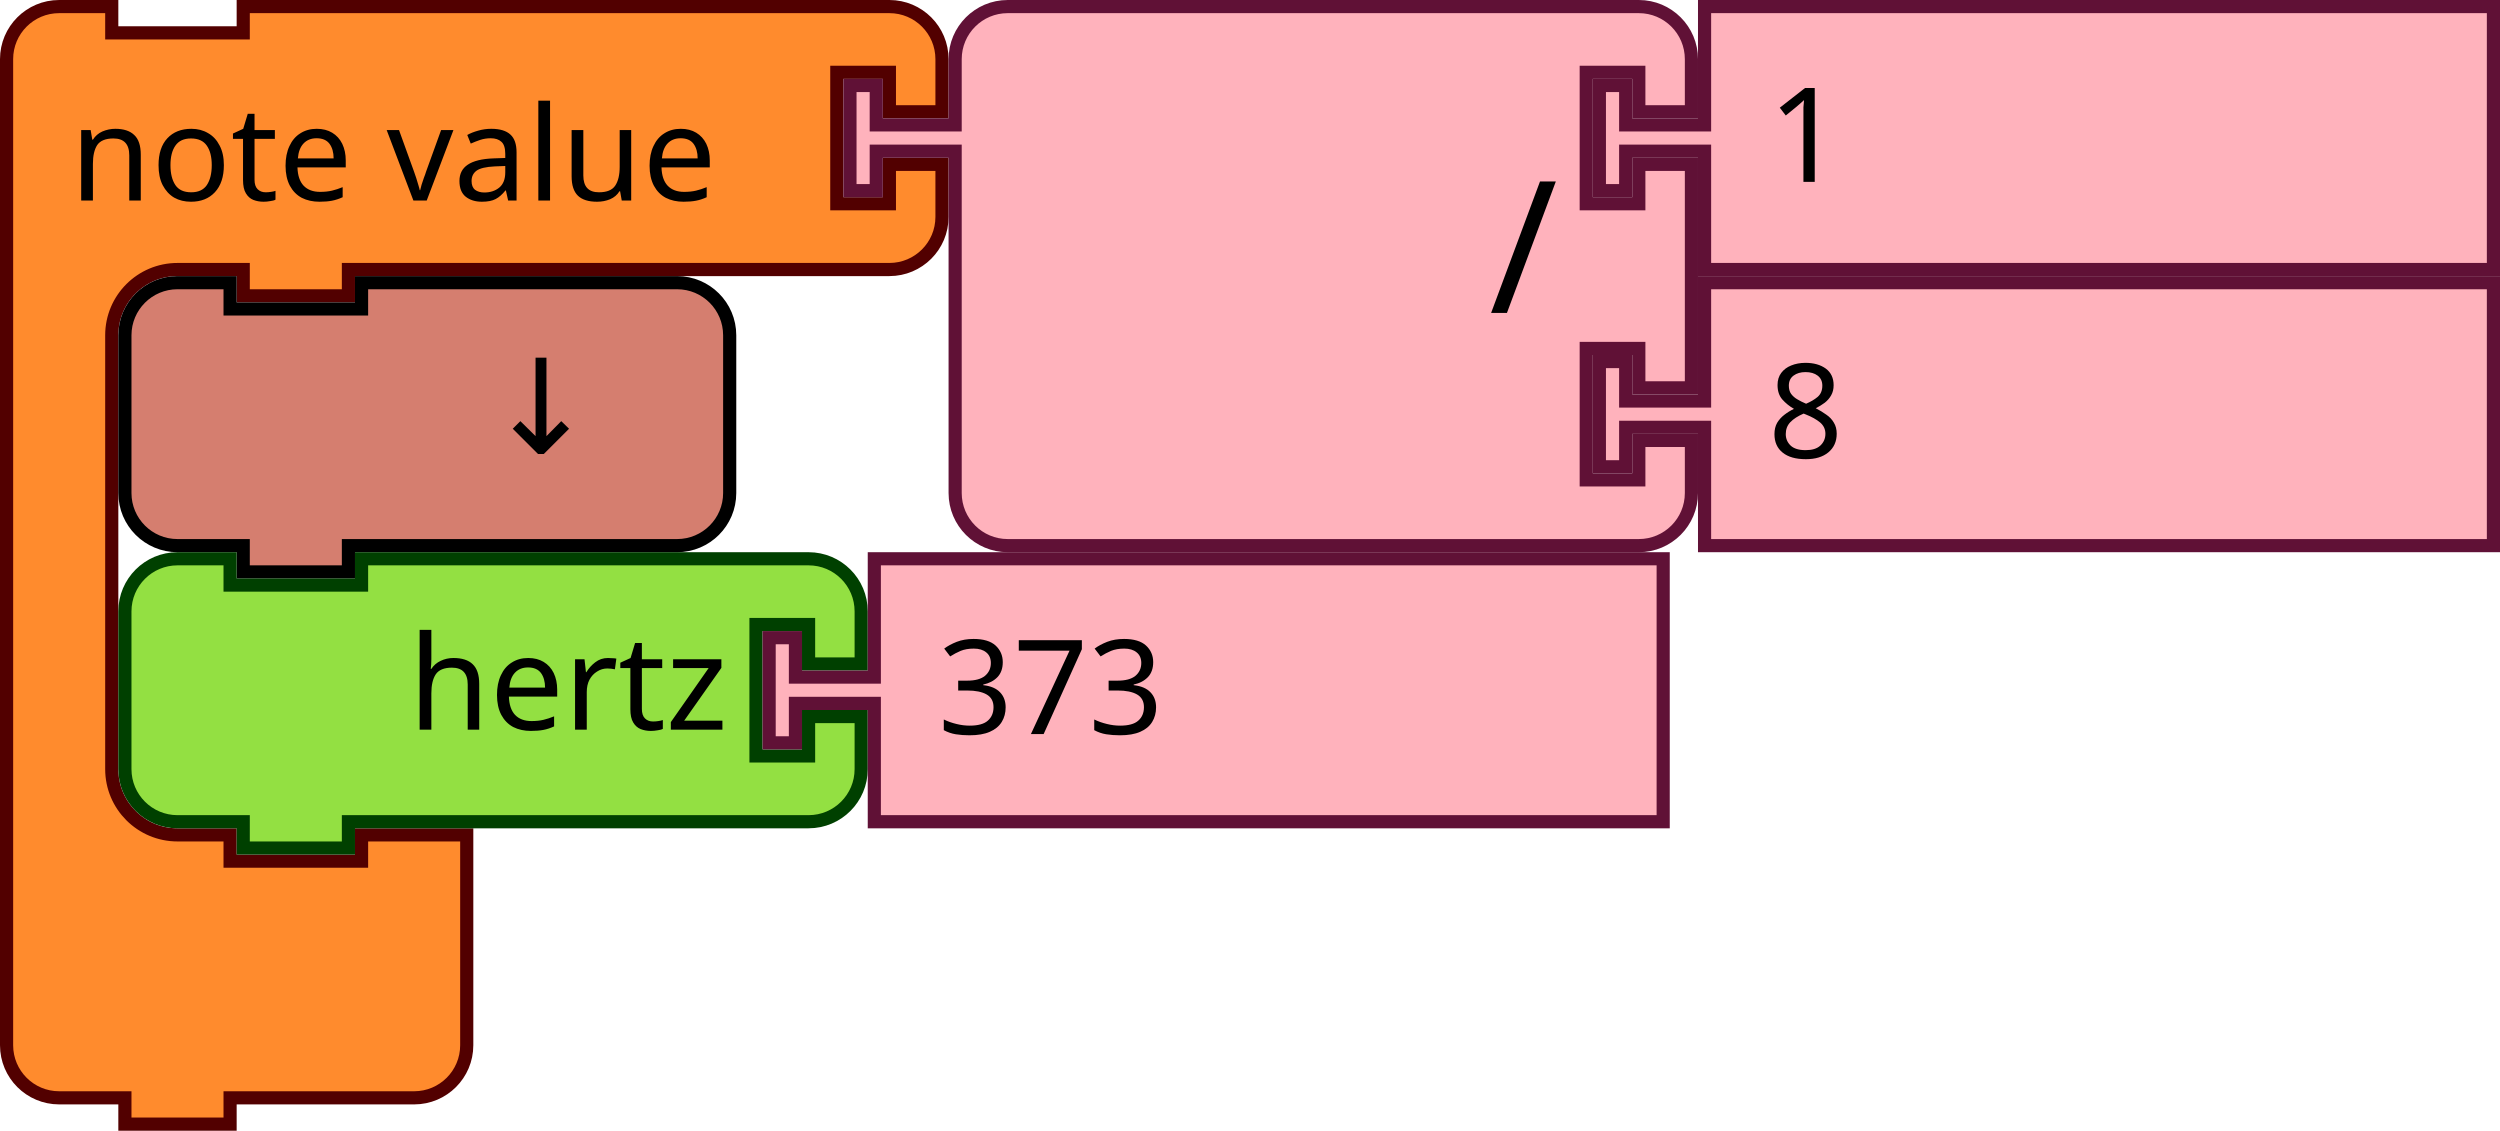
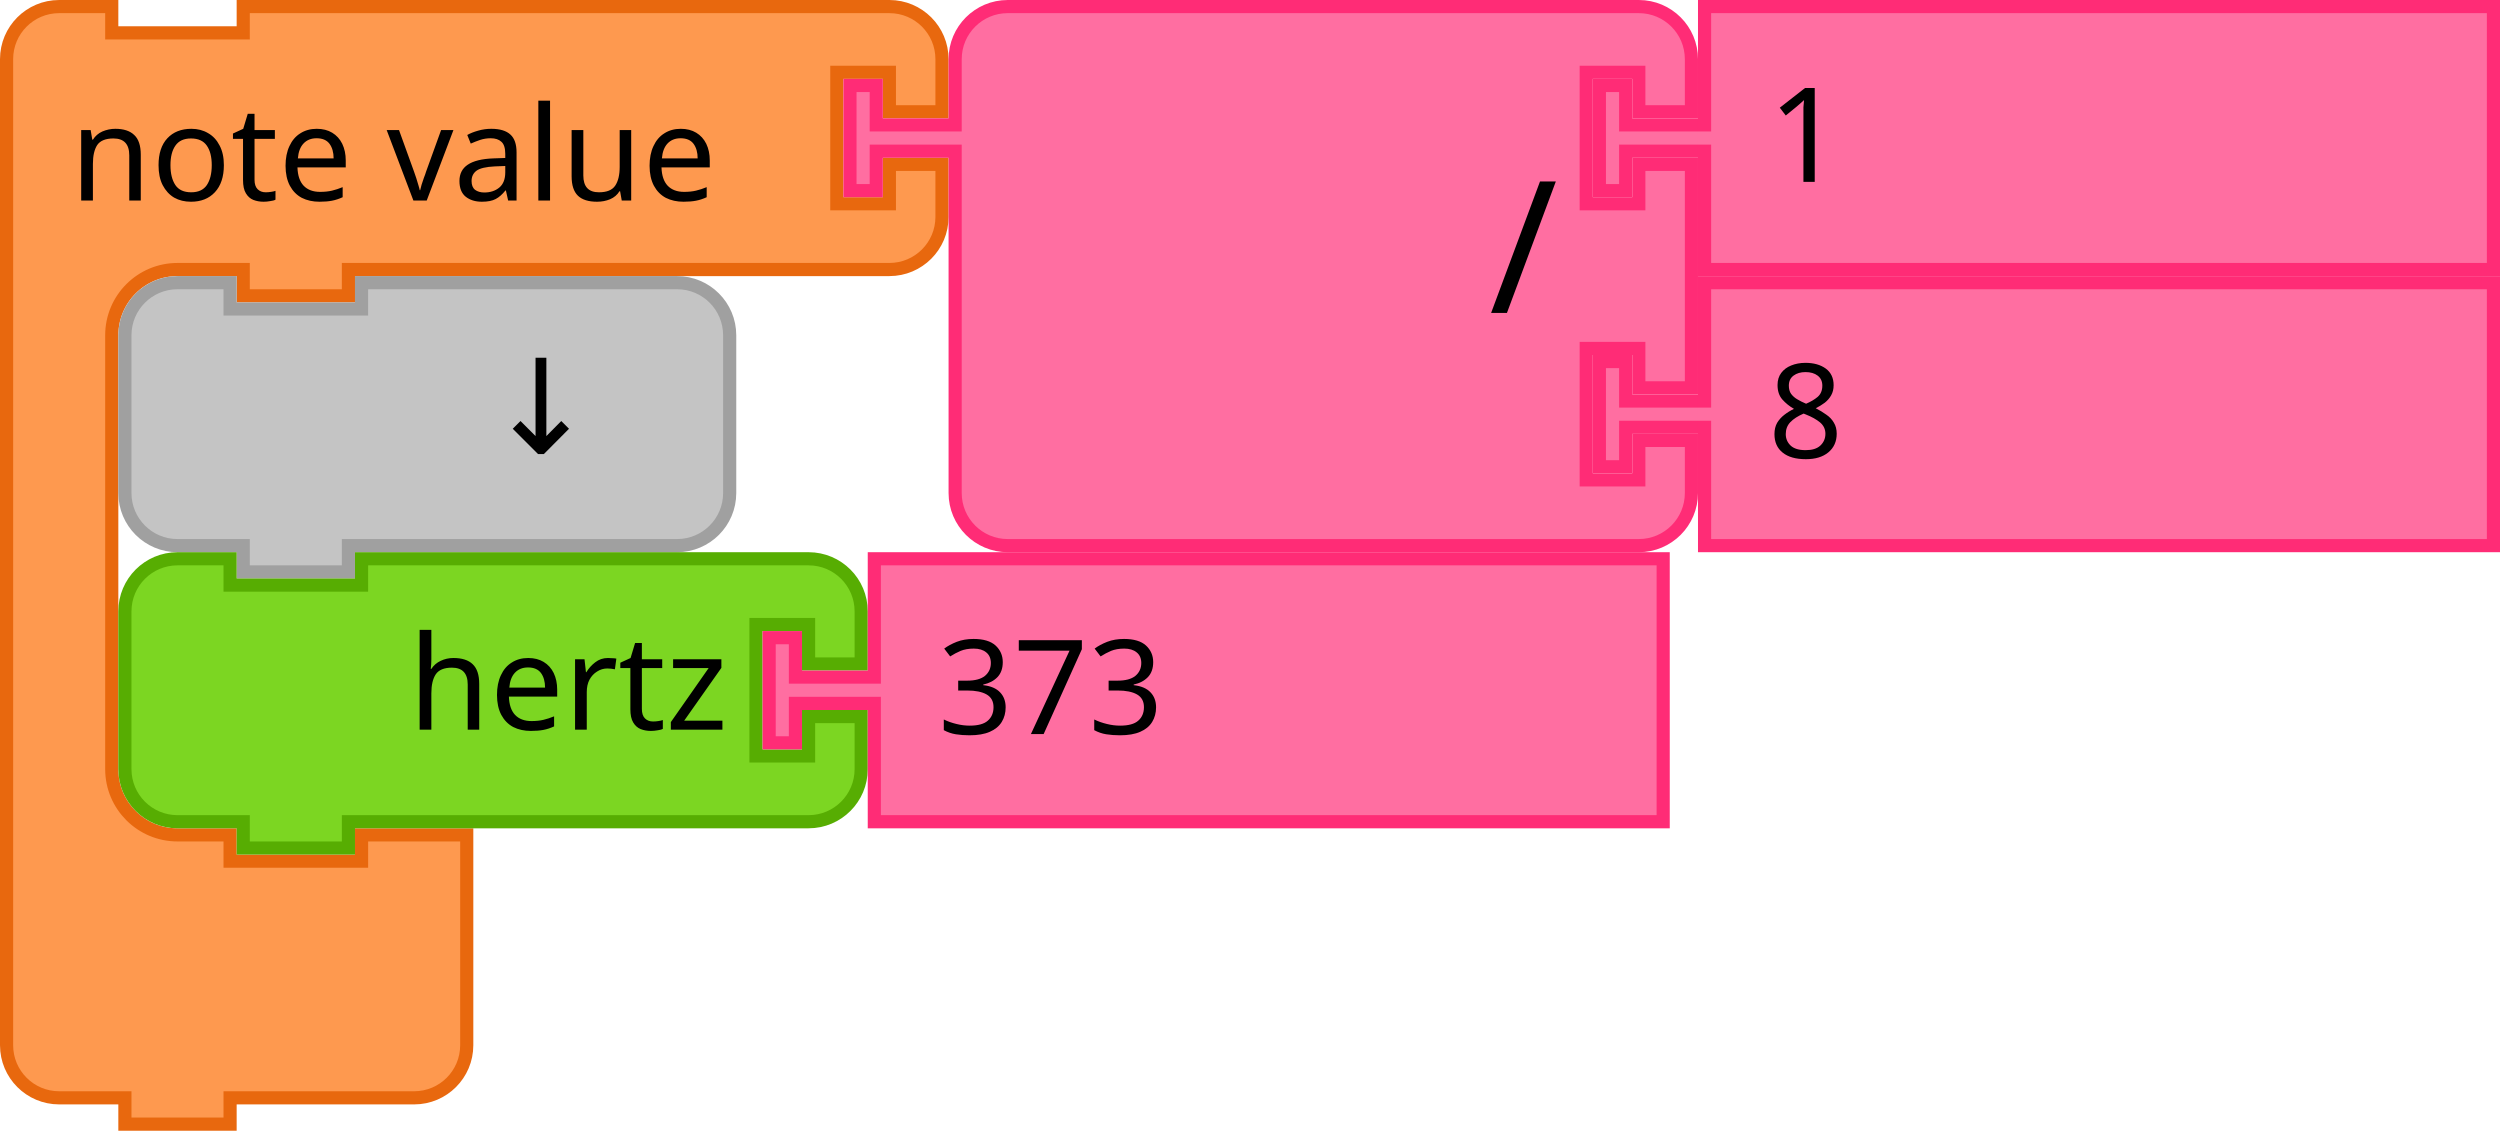
- <svg xmlns="http://www.w3.org/2000/svg" version="1.1" id="svg4075" viewBox="0 0 267.395 120.937" height="120.937" width="267.395">
+ <svg xmlns="http://www.w3.org/2000/svg" width="267.395" height="120.937" viewBox="0 0 267.395 120.937" id="svg4075" version="1.1">
  <defs id="defs4077" />
-   <g transform="scale(0.9375)" id="g857">
-     <g id="g855" transform="scale(1.5)">
-       <path id="path845" style="fill:#ff8b2d;fill-opacity:1;stroke:#520000;stroke-width:1;stroke-linecap:round;stroke-opacity:1" d="m 0.5,8.5 v -4 a 4,4 90 0 1 4,-4 h 4 v 2 h 10 v -2 h 9 36.147 4 a 4,4 90 0 1 4,4 v 4 h -4 v -3 h -4 v 10 h 4 v -3 h 4 v 4 a 4,4 90 0 1 -4,4 h -4 H 27.5 h -1 v 2 h -8 v -2 h -1 -4 a 5,5 90 0 0 -5,5 v 4 4 21 4 a 5,5 90 0 0 5,5 h 4 v 2 h 10 v -2 h 8 v 6 6 4 a 4,4 90 0 1 -4,4 h -4 -9 -1 v 2 h -8 v -2 h -1 -4 a 4,4 90 0 1 -4,-4 v -4 z" />
-       <text id="text849" style="font-size:10px;font-family:sans-serif;text-anchor:start;fill:#000000">
-         <tspan id="tspan847" y="15.25" x="5.333">note value</tspan>
+   <g id="g857" transform="scale(0.9375)">
+     <g transform="scale(1.5)" id="g855">
+       <path d="m 0.5,8.5 v -4 a 4,4 90 0 1 4,-4 h 4 v 2 h 10 v -2 h 9 36.147 4 a 4,4 90 0 1 4,4 v 4 h -4 v -3 h -4 v 10 h 4 v -3 h 4 v 4 a 4,4 90 0 1 -4,4 h -4 H 27.5 h -1 v 2 h -8 v -2 h -1 -4 a 5,5 90 0 0 -5,5 v 4 4 21 4 a 5,5 90 0 0 5,5 h 4 v 2 h 10 v -2 h 8 v 6 6 4 a 4,4 90 0 1 -4,4 h -4 -9 -1 v 2 h -8 v -2 h -1 -4 a 4,4 90 0 1 -4,-4 v -4 z" style="fill:#fe994f;fill-opacity:1;stroke:#e8680e;stroke-width:1;stroke-linecap:round;stroke-opacity:1" id="path845" />
+       <text style="font-size:10px;font-family:sans-serif;text-anchor:start;fill:#000000" id="text849">
+         <tspan x="5.333" y="15.25" id="tspan847">note value</tspan>
      </text>
-       <text id="text853" style="font-size:6.667px;font-family:sans-serif;text-anchor:end;fill:#000000">
-         <tspan id="tspan851" y="11.25" x="61.481" />
+       <text style="font-size:6.667px;font-family:sans-serif;text-anchor:end;fill:#000000" id="text853">
+         <tspan x="61.481" y="11.25" id="tspan851" />
      </text>
    </g>
  </g>
-   <g id="g875" transform="matrix(0.9375,0,0,0.9375,90.20736,0)">
-     <g id="g873" transform="scale(1.5)">
-       <path id="path859" style="fill:#ffb2bc;fill-opacity:1;stroke:#601136;stroke-width:1;stroke-linecap:round;stroke-opacity:1" d="m 8.5,8.5 v -4 a 4,4 90 0 1 4,-4 h 4 10 30 4 a 4,4 90 0 1 4,4 v 4 h -4 v -3 h -4 v 10 h 4 v -3 h 4 v 17 h -4 v -3 h -4 v 10 h 4 v -3 h 4 v 4 a 4,4 90 0 1 -4,4 h -4 -30 -10 -4 a 4,4 90 0 1 -4,-4 v -4 -21 -1 h -6 v 3 h -2 v -8 h 2 v 3 h 6 z" />
-       <text id="text863" style="font-size:14px;font-family:sans-serif;text-anchor:end;fill:#000000">
-         <tspan id="tspan861" y="23.8" x="54.333">/</tspan>
+   <g transform="matrix(0.9375,0,0,0.9375,90.20736,0)" id="g875">
+     <g transform="scale(1.5)" id="g873">
+       <path d="m 8.5,8.5 v -4 a 4,4 90 0 1 4,-4 h 4 10 30 4 a 4,4 90 0 1 4,4 v 4 h -4 v -3 h -4 v 10 h 4 v -3 h 4 v 17 h -4 v -3 h -4 v 10 h 4 v -3 h 4 v 4 a 4,4 90 0 1 -4,4 h -4 -30 -10 -4 a 4,4 90 0 1 -4,-4 v -4 -21 -1 h -6 v 3 h -2 v -8 h 2 v 3 h 6 z" style="fill:#ff6ea1;fill-opacity:1;stroke:#ff2c76;stroke-width:1;stroke-linecap:round;stroke-opacity:1" id="path859" />
+       <text style="font-size:14px;font-family:sans-serif;text-anchor:end;fill:#000000" id="text863">
+         <tspan x="54.333" y="23.8" id="tspan861">/</tspan>
      </text>
-       <text id="text867" style="font-size:9.333px;font-family:sans-serif;text-anchor:end;fill:#000000">
-         <tspan id="tspan865" y="10.75" x="54.333" />
+       <text style="font-size:9.333px;font-family:sans-serif;text-anchor:end;fill:#000000" id="text867">
+         <tspan x="54.333" y="10.75" id="tspan865" />
      </text>
-       <text id="text871" style="font-size:9.333px;font-family:sans-serif;text-anchor:end;fill:#000000">
-         <tspan id="tspan869" y="31.75" x="54.333" />
+       <text style="font-size:9.333px;font-family:sans-serif;text-anchor:end;fill:#000000" id="text871">
+         <tspan x="54.333" y="31.75" id="tspan869" />
      </text>
    </g>
  </g>
-   <g id="g885" transform="matrix(0.9375,0,0,0.9375,170.3636,0)">
-     <g id="g883" transform="scale(1.5)">
-       <path id="path877" style="fill:#ffb2bc;fill-opacity:1;stroke:#601136;stroke-width:1;stroke-linecap:round;stroke-opacity:1" d="m 8.5,0.5 h 60 v 20 h -60 v -8 -1 h -6 v 3 h -2 v -8 h 2 v 3 h 6 v -1 z" />
-       <text id="text881" style="font-size:10px;font-family:sans-serif;text-anchor:start;fill:#000000">
-         <tspan id="tspan879" y="13.833" x="13.333">1</tspan>
+   <g transform="matrix(0.9375,0,0,0.9375,170.3636,0)" id="g885">
+     <g transform="scale(1.5)" id="g883">
+       <path d="m 8.5,0.5 h 60 v 20 h -60 v -8 -1 h -6 v 3 h -2 v -8 h 2 v 3 h 6 v -1 z" style="fill:#ff6ea1;fill-opacity:1;stroke:#ff2c76;stroke-width:1;stroke-linecap:round;stroke-opacity:1" id="path877" />
+       <text style="font-size:10px;font-family:sans-serif;text-anchor:start;fill:#000000" id="text881">
+         <tspan x="13.333" y="13.833" id="tspan879">1</tspan>
      </text>
    </g>
  </g>
-   <g id="g895" transform="matrix(0.9375,0,0,0.9375,170.3636,29.53125)">
-     <g id="g893" transform="scale(1.5)">
-       <path id="path887" style="fill:#ffb2bc;fill-opacity:1;stroke:#601136;stroke-width:1;stroke-linecap:round;stroke-opacity:1" d="m 8.5,0.5 h 60 v 20 h -60 v -8 -1 h -6 v 3 h -2 v -8 h 2 v 3 h 6 v -1 z" />
-       <text id="text891" style="font-size:10px;font-family:sans-serif;text-anchor:start;fill:#000000">
-         <tspan id="tspan889" y="13.833" x="13.333">8</tspan>
+   <g transform="matrix(0.9375,0,0,0.9375,170.3636,29.53125)" id="g895">
+     <g transform="scale(1.5)" id="g893">
+       <path d="m 8.5,0.5 h 60 v 20 h -60 v -8 -1 h -6 v 3 h -2 v -8 h 2 v 3 h 6 v -1 z" style="fill:#ff6ea1;fill-opacity:1;stroke:#ff2c76;stroke-width:1;stroke-linecap:round;stroke-opacity:1" id="path887" />
+       <text style="font-size:10px;font-family:sans-serif;text-anchor:start;fill:#000000" id="text891">
+         <tspan x="13.333" y="13.833" id="tspan889">8</tspan>
      </text>
    </g>
  </g>
-   <g id="g905" transform="matrix(0.9375,0,0,0.9375,12.65625,29.53125)">
-     <g id="g903" transform="scale(1.5)">
-       <path id="path897" style="fill:#d57e6f;fill-opacity:1;stroke:#000000;stroke-width:1;stroke-linecap:round;stroke-opacity:1" d="m 0.5,8.5 v -4 a 4,4 90 0 1 4,-4 h 4 v 2 h 10 v -2 h 20 4 a 4,4 90 0 1 4,4 v 4 4 4 a 4,4 90 0 1 -4,4 h -4 -20 -1 v 2 h -8 v -2 h -1 -4 a 4,4 90 0 1 -4,-4 v -4 z" />
-       <text id="text901" style="font-size:10px;font-family:sans-serif;text-anchor:end;fill:#000000">
-         <tspan id="tspan899" y="13.5" x="36.333">↓</tspan>
+   <path d="m 13.359,41.484 v -5.625 a 5.625,5.625 0 0 1 5.625,-5.625 h 5.625 v 2.812 h 14.062 v -2.812 h 28.125 5.625 a 5.625,5.625 0 0 1 5.625,5.625 v 5.625 5.625 5.625 a 5.625,5.625 0 0 1 -5.625,5.625 h -5.625 -28.125 -1.406 v 2.812 h -11.25 v -2.812 h -1.406 -5.625 a 5.625,5.625 0 0 1 -5.625,-5.625 v -5.625 z" style="fill:#c4c4c4;fill-opacity:1;stroke:#a0a0a0;stroke-width:1.406;stroke-linecap:round;stroke-opacity:1" id="path897" />
+   <text y="29.531" x="12.656" style="font-size:14.062px;font-family:sans-serif;text-anchor:end;fill:#000000;stroke-width:1.406" id="text901">
+     <tspan style="stroke-width:1.406" x="63.75" y="48.516" id="tspan899">↓</tspan>
+   </text>
+   <g transform="matrix(0.9375,0,0,0.9375,12.65625,59.0625)" id="g919">
+     <g transform="scale(1.5)" id="g917">
+       <path d="m 0.5,8.5 v -4 a 4,4 90 0 1 4,-4 h 4 v 2 h 10 v -2 h 30 4 a 4,4 90 0 1 4,4 v 4 h -4 v -3 h -4 v 10 h 4 v -3 h 4 v 4 a 4,4 90 0 1 -4,4 h -4 -30 -1 v 2 h -8 v -2 h -1 -4 a 4,4 90 0 1 -4,-4 v -4 z" style="fill:#7cd622;fill-opacity:1;stroke:#57ad02;stroke-width:1;stroke-linecap:round;stroke-opacity:1" id="path907" />
+       <text style="font-size:10px;font-family:sans-serif;text-anchor:end;fill:#000000" id="text911">
+         <tspan x="46.333" y="13.5" id="tspan909">hertz</tspan>
+       </text>
+       <text style="font-size:6.667px;font-family:sans-serif;text-anchor:end;fill:#000000" id="text915">
+         <tspan x="46.333" y="11.25" id="tspan913" />
      </text>
    </g>
  </g>
-   <g id="g919" transform="matrix(0.9375,0,0,0.9375,12.65625,59.0625)">
-     <g id="g917" transform="scale(1.5)">
-       <path id="path907" style="fill:#93e042;fill-opacity:1;stroke:#004000;stroke-width:1;stroke-linecap:round;stroke-opacity:1" d="m 0.5,8.5 v -4 a 4,4 90 0 1 4,-4 h 4 v 2 h 10 v -2 h 30 4 a 4,4 90 0 1 4,4 v 4 h -4 v -3 h -4 v 10 h 4 v -3 h 4 v 4 a 4,4 90 0 1 -4,4 h -4 -30 -1 v 2 h -8 v -2 h -1 -4 a 4,4 90 0 1 -4,-4 v -4 z" />
-       <text id="text911" style="font-size:10px;font-family:sans-serif;text-anchor:end;fill:#000000">
-         <tspan id="tspan909" y="13.5" x="46.333">hertz</tspan>
-       </text>
-       <text id="text915" style="font-size:6.667px;font-family:sans-serif;text-anchor:end;fill:#000000">
-         <tspan id="tspan913" y="11.25" x="46.333" />
-       </text>
-     </g>
-   </g>
-   <g id="g929" transform="matrix(0.9375,0,0,0.9375,81.56249,59.0625)">
-     <g id="g927" transform="scale(1.5)">
-       <path id="path921" style="fill:#ffb2bc;fill-opacity:1;stroke:#601136;stroke-width:1;stroke-linecap:round;stroke-opacity:1" d="m 8.5,0.5 h 60 v 20 h -60 v -8 -1 h -6 v 3 h -2 v -8 h 2 v 3 h 6 v -1 z" />
-       <text id="text925" style="font-size:10px;font-family:sans-serif;text-anchor:start;fill:#000000">
-         <tspan id="tspan923" y="13.833" x="13.333">373</tspan>
+   <g transform="matrix(0.9375,0,0,0.9375,81.56249,59.0625)" id="g929">
+     <g transform="scale(1.5)" id="g927">
+       <path d="m 8.5,0.5 h 60 v 20 h -60 v -8 -1 h -6 v 3 h -2 v -8 h 2 v 3 h 6 v -1 z" style="fill:#ff6ea1;fill-opacity:1;stroke:#ff2c76;stroke-width:1;stroke-linecap:round;stroke-opacity:1" id="path921" />
+       <text style="font-size:10px;font-family:sans-serif;text-anchor:start;fill:#000000" id="text925">
+         <tspan x="13.333" y="13.833" id="tspan923">373</tspan>
      </text>
    </g>
  </g>
</svg>
